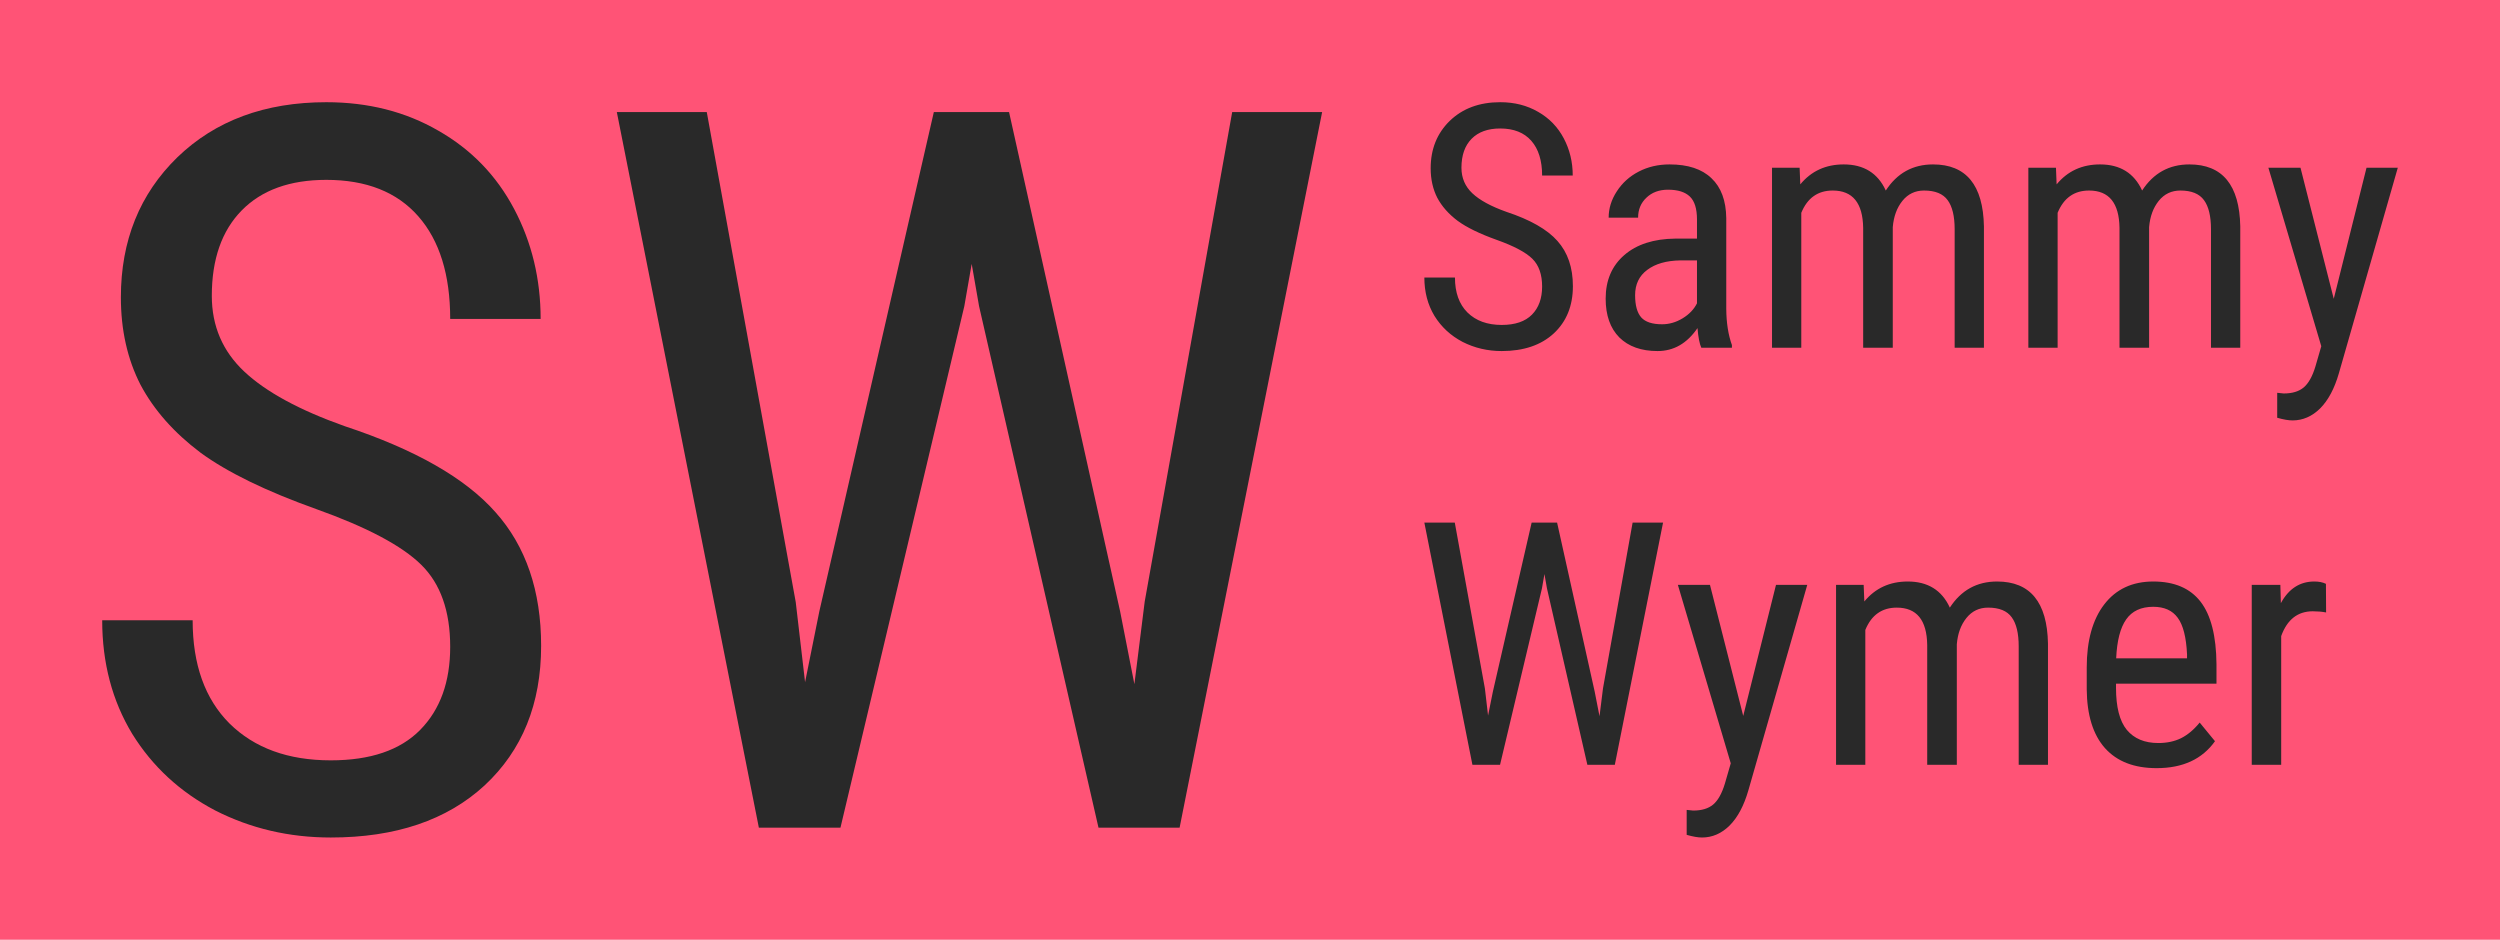
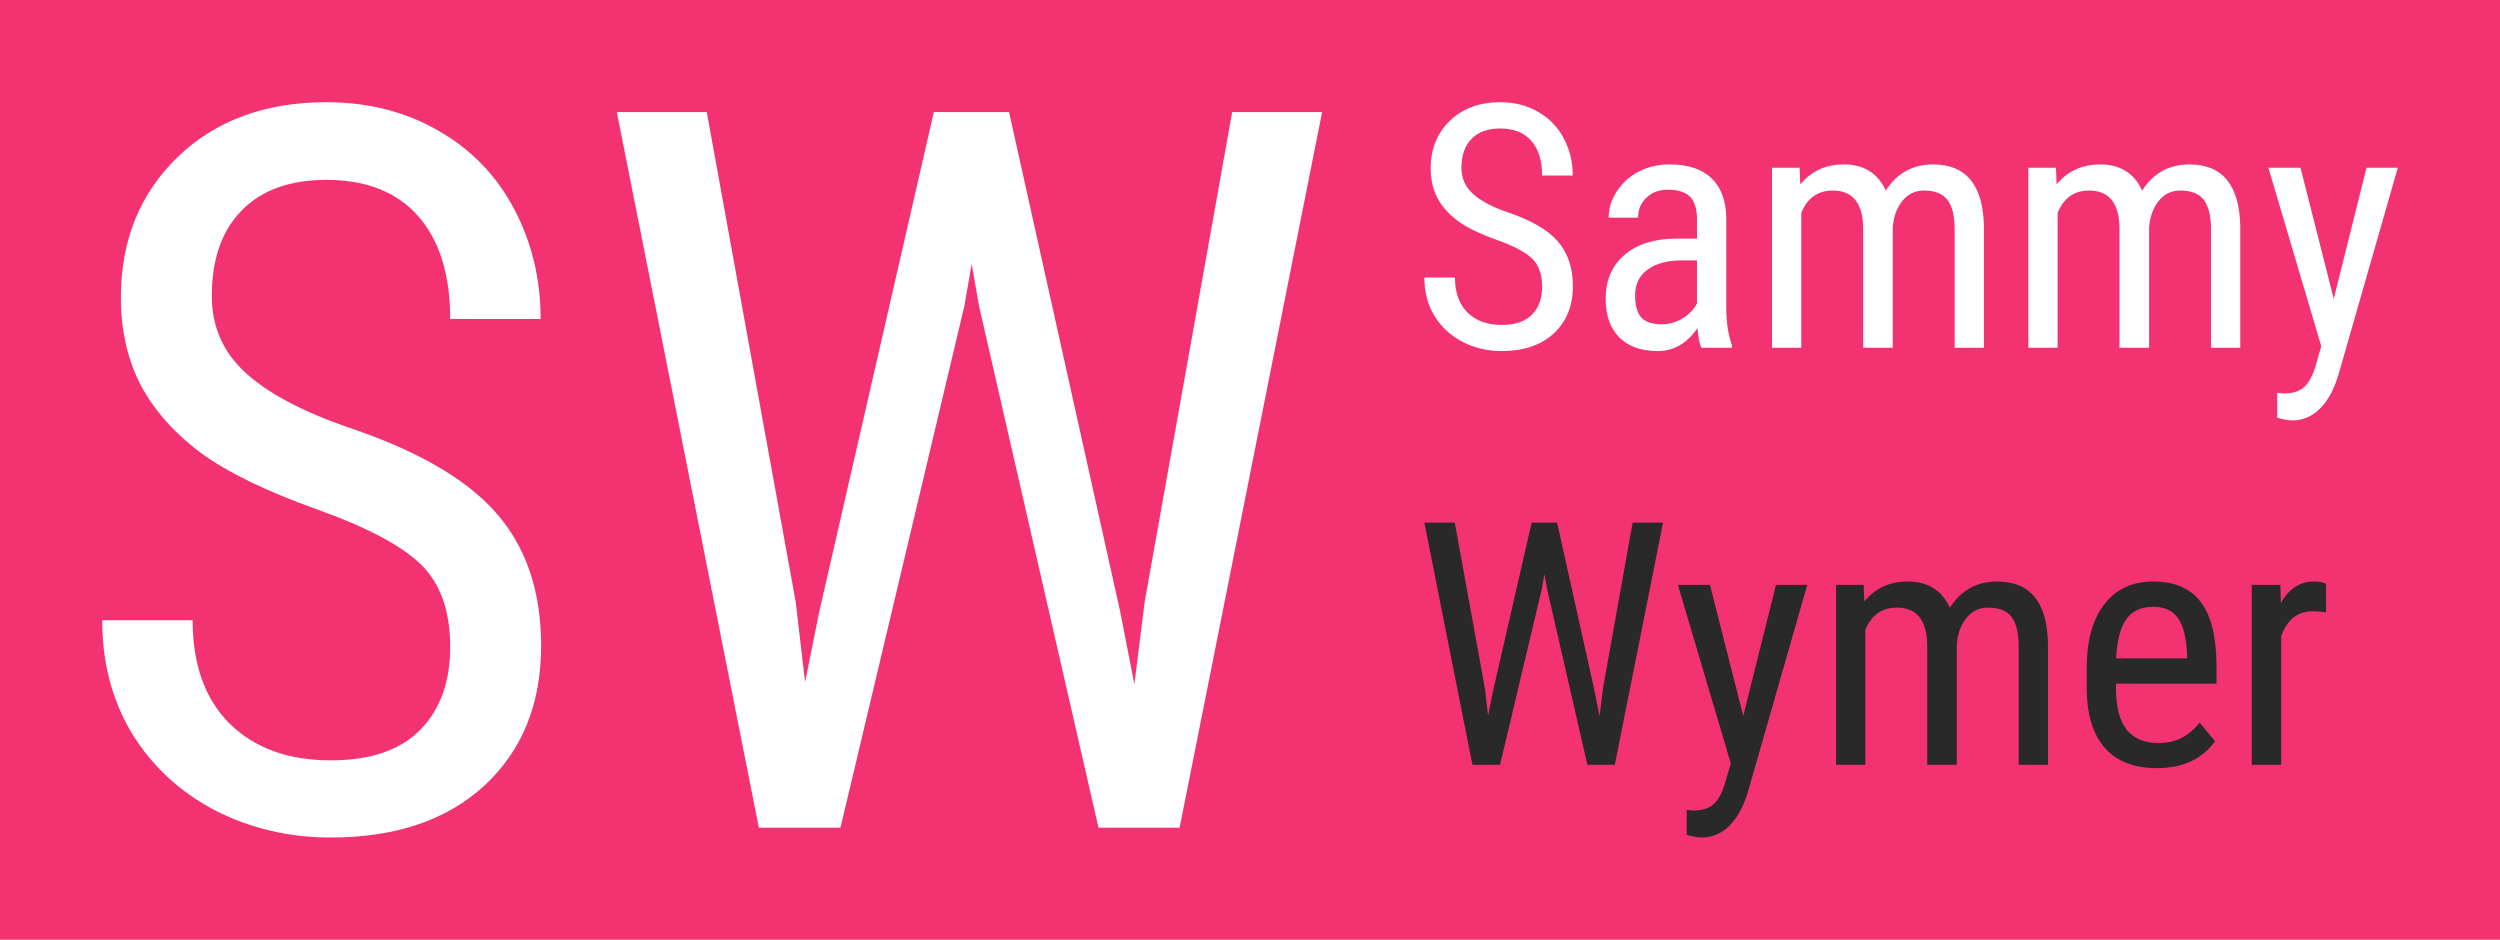
<svg xmlns="http://www.w3.org/2000/svg" version="1.1" viewBox="-4238.823 -1045.2 7514.523 2824.6">
  <defs />
  <g>
-     <rect x="-4238.823" y="-1045.2" width="7514.523" height="2824.6" fill="#ff5376" style="" />
+     <rect x="-4238.823" y="-1045.2" width="7514.523" height="2824.6" fill="#F33371" style="" />
    <g>
      <g transform="matrix(0.5,0,0,-0.5,0,0)">
-         <path d="M793 368Q793 477 734 535Q675 593 521 648Q367 703 285 763Q204 824 163 901Q123 979 123 1079Q123 1252 238 1364Q354 1476 541 1476Q669 1476 769 1418Q869 1361 923 1259Q977 1157 977 1035L793 1035Q793 1170 728 1244Q663 1318 541 1318Q430 1318 369 1256Q308 1194 308 1082Q308 990 374 928Q440 866 578 817Q793 746 885 642Q978 538 978 370Q978 193 863 86Q748 -20 550 -20Q423 -20 315 35Q208 91 146 191Q85 292 85 422L269 422Q269 287 344 212Q420 137 550 137Q671 137 732 199Q793 261 793 368ZM1934 0L1750 0Q1734 35 1727 118Q1633 -20 1487 -20Q1340 -20 1257 62Q1175 145 1175 295Q1175 460 1287 557Q1399 654 1594 656L1724 656L1724 771Q1724 868 1681 909Q1638 950 1550 950Q1470 950 1420 902Q1370 855 1370 782L1193 782Q1193 865 1242 940Q1291 1016 1374 1059Q1457 1102 1559 1102Q1725 1102 1811 1019Q1898 937 1900 779L1900 233Q1901 108 1934 16L1934 0ZM1514 141Q1579 141 1638 177Q1697 213 1724 267L1724 525L1624 525Q1498 523 1425 468Q1352 414 1352 316Q1352 224 1389 182Q1426 141 1514 141ZM2175 1082L2341 1082L2345 982Q2444 1102 2606 1102Q2787 1102 2859 945Q2961 1102 3143 1102Q3442 1102 3449 729L3449 0L3273 0L3273 712Q3273 830 3231 887Q3189 945 3089 945Q3009 945 2959 883Q2909 821 2901 725L2901 0L2723 0L2723 720Q2720 945 2540 945Q2406 945 2351 811L2351 0L2175 0L2175 1082ZM3716 1082L3882 1082L3886 982Q3985 1102 4147 1102Q4328 1102 4400 945Q4502 1102 4684 1102Q4983 1102 4990 729L4990 0L4814 0L4814 712Q4814 830 4772 887Q4730 945 4630 945Q4550 945 4500 883Q4450 821 4442 725L4442 0L4264 0L4264 720Q4261 945 4081 945Q3947 945 3892 811L3892 0L3716 0L3716 1082ZM5352 1082L5552 294L5749 1082L5937 1082L5583 -153Q5543 -292 5470 -365Q5397 -437 5304 -437Q5268 -437 5212 -421L5212 -271L5251 -275Q5328 -275 5371 -239Q5415 -202 5442 -112L5477 9L5159 1082L5352 1082Z" fill="#292929" style="" />
+         <path d="M793 368Q793 477 734 535Q675 593 521 648Q367 703 285 763Q204 824 163 901Q123 979 123 1079Q123 1252 238 1364Q354 1476 541 1476Q669 1476 769 1418Q869 1361 923 1259Q977 1157 977 1035L793 1035Q793 1170 728 1244Q663 1318 541 1318Q430 1318 369 1256Q308 1194 308 1082Q308 990 374 928Q440 866 578 817Q793 746 885 642Q978 538 978 370Q978 193 863 86Q748 -20 550 -20Q423 -20 315 35Q208 91 146 191Q85 292 85 422L269 422Q269 287 344 212Q420 137 550 137Q671 137 732 199Q793 261 793 368ZM1934 0L1750 0Q1734 35 1727 118Q1633 -20 1487 -20Q1340 -20 1257 62Q1175 145 1175 295Q1175 460 1287 557Q1399 654 1594 656L1724 656L1724 771Q1724 868 1681 909Q1638 950 1550 950Q1470 950 1420 902Q1370 855 1370 782L1193 782Q1193 865 1242 940Q1291 1016 1374 1059Q1457 1102 1559 1102Q1725 1102 1811 1019Q1898 937 1900 779L1900 233Q1901 108 1934 16L1934 0ZM1514 141Q1579 141 1638 177Q1697 213 1724 267L1724 525L1624 525Q1498 523 1425 468Q1352 414 1352 316Q1352 224 1389 182Q1426 141 1514 141ZM2175 1082L2341 1082L2345 982Q2444 1102 2606 1102Q2787 1102 2859 945Q2961 1102 3143 1102Q3442 1102 3449 729L3449 0L3273 0L3273 712Q3273 830 3231 887Q3189 945 3089 945Q3009 945 2959 883Q2909 821 2901 725L2901 0L2723 0L2723 720Q2720 945 2540 945Q2406 945 2351 811L2351 0L2175 0L2175 1082ZM3716 1082L3882 1082L3886 982Q3985 1102 4147 1102Q4328 1102 4400 945Q4502 1102 4684 1102Q4983 1102 4990 729L4990 0L4814 0L4814 712Q4814 830 4772 887Q4730 945 4630 945Q4550 945 4500 883Q4450 821 4442 725L4442 0L4264 0L4264 720Q4261 945 4081 945Q3947 945 3892 811L3892 0L3716 0L3716 1082ZM5352 1082L5552 294L5749 1082L5937 1082L5583 -153Q5543 -292 5470 -365Q5397 -437 5304 -437Q5268 -437 5212 -421L5212 -271L5251 -275Q5328 -275 5371 -239Q5415 -202 5442 -112L5477 9L5159 1082L5352 1082Z" fill="white" style="" />
      </g>
    </g>
    <g transform="matrix(1,0,0,1,7,1253.7)">
      <g transform="matrix(0.5,0,0,-0.5,0,0)">
        <path d="M254 1456L435 459L454 296L483 440L716 1456L869 1456L1095 440L1124 292L1145 460L1323 1456L1506 1456L1216 0L1051 0L808 1061L793 1147L778 1061L526 0L360 0L71 1456L254 1456ZM1788 1082L1988 294L2185 1082L2373 1082L2019 -153Q1979 -292 1906 -365Q1833 -437 1740 -437Q1704 -437 1648 -421L1648 -271L1687 -275Q1764 -275 1807 -239Q1851 -202 1878 -112L1913 9L1595 1082L1788 1082ZM2546 1082L2712 1082L2716 982Q2815 1102 2977 1102Q3158 1102 3230 945Q3332 1102 3514 1102Q3813 1102 3820 729L3820 0L3644 0L3644 712Q3644 830 3602 887Q3560 945 3460 945Q3380 945 3330 883Q3280 821 3272 725L3272 0L3094 0L3094 720Q3091 945 2911 945Q2777 945 2722 811L2722 0L2546 0L2546 1082ZM4473 -20Q4271 -20 4163 100Q4055 221 4053 454L4053 585Q4053 827 4158 964Q4264 1102 4453 1102Q4643 1102 4737 981Q4831 860 4833 604L4833 488L4229 488L4229 463Q4229 289 4294 210Q4360 131 4483 131Q4561 131 4620 160Q4680 190 4732 254L4824 142Q4709 -20 4473 -20ZM4453 950Q4343 950 4290 874Q4237 799 4230 640L4656 640L4656 664Q4649 818 4600 884Q4552 950 4453 950ZM5491 1088L5492 916Q5455 923 5412 923Q5276 923 5222 774L5222 0L5045 0L5045 1082L5217 1082L5220 972Q5291 1102 5421 1102Q5463 1102 5491 1088Z" fill="#292929" style="" />
      </g>
    </g>
    <g transform="matrix(2.9548,0,0,2.9548,-4057.202,1442.652)">
      <g transform="matrix(0.5,0,0,-0.5,0,0)">
-         <path d="M793 368Q793 477 734 535Q675 593 521 648Q367 703 285 763Q204 824 163 901Q123 979 123 1079Q123 1252 238 1364Q354 1476 541 1476Q669 1476 769 1418Q869 1361 923 1259Q977 1157 977 1035L793 1035Q793 1170 728 1244Q663 1318 541 1318Q430 1318 369 1256Q308 1194 308 1082Q308 990 374 928Q440 866 578 817Q793 746 885 642Q978 538 978 370Q978 193 863 86Q748 -20 550 -20Q423 -20 315 35Q208 91 146 191Q85 292 85 422L269 422Q269 287 344 212Q420 137 550 137Q671 137 732 199Q793 261 793 368ZM1315 1456L1496 459L1515 296L1544 440L1777 1456L1930 1456L2156 440L2185 292L2206 460L2384 1456L2567 1456L2277 0L2112 0L1869 1061L1854 1147L1839 1061L1587 0L1421 0L1132 1456L1315 1456Z" fill="#292929" style="" />
+         <path d="M793 368Q793 477 734 535Q675 593 521 648Q367 703 285 763Q204 824 163 901Q123 979 123 1079Q123 1252 238 1364Q354 1476 541 1476Q669 1476 769 1418Q869 1361 923 1259Q977 1157 977 1035L793 1035Q793 1170 728 1244Q663 1318 541 1318Q430 1318 369 1256Q308 1194 308 1082Q308 990 374 928Q440 866 578 817Q793 746 885 642Q978 538 978 370Q978 193 863 86Q748 -20 550 -20Q423 -20 315 35Q208 91 146 191Q85 292 85 422L269 422Q269 287 344 212Q420 137 550 137Q671 137 732 199Q793 261 793 368ZM1315 1456L1496 459L1515 296L1544 440L1777 1456L1930 1456L2156 440L2185 292L2206 460L2384 1456L2567 1456L2277 0L2112 0L1869 1061L1854 1147L1839 1061L1587 0L1421 0L1132 1456L1315 1456Z" fill="white" style="" />
      </g>
    </g>
  </g>
</svg>
